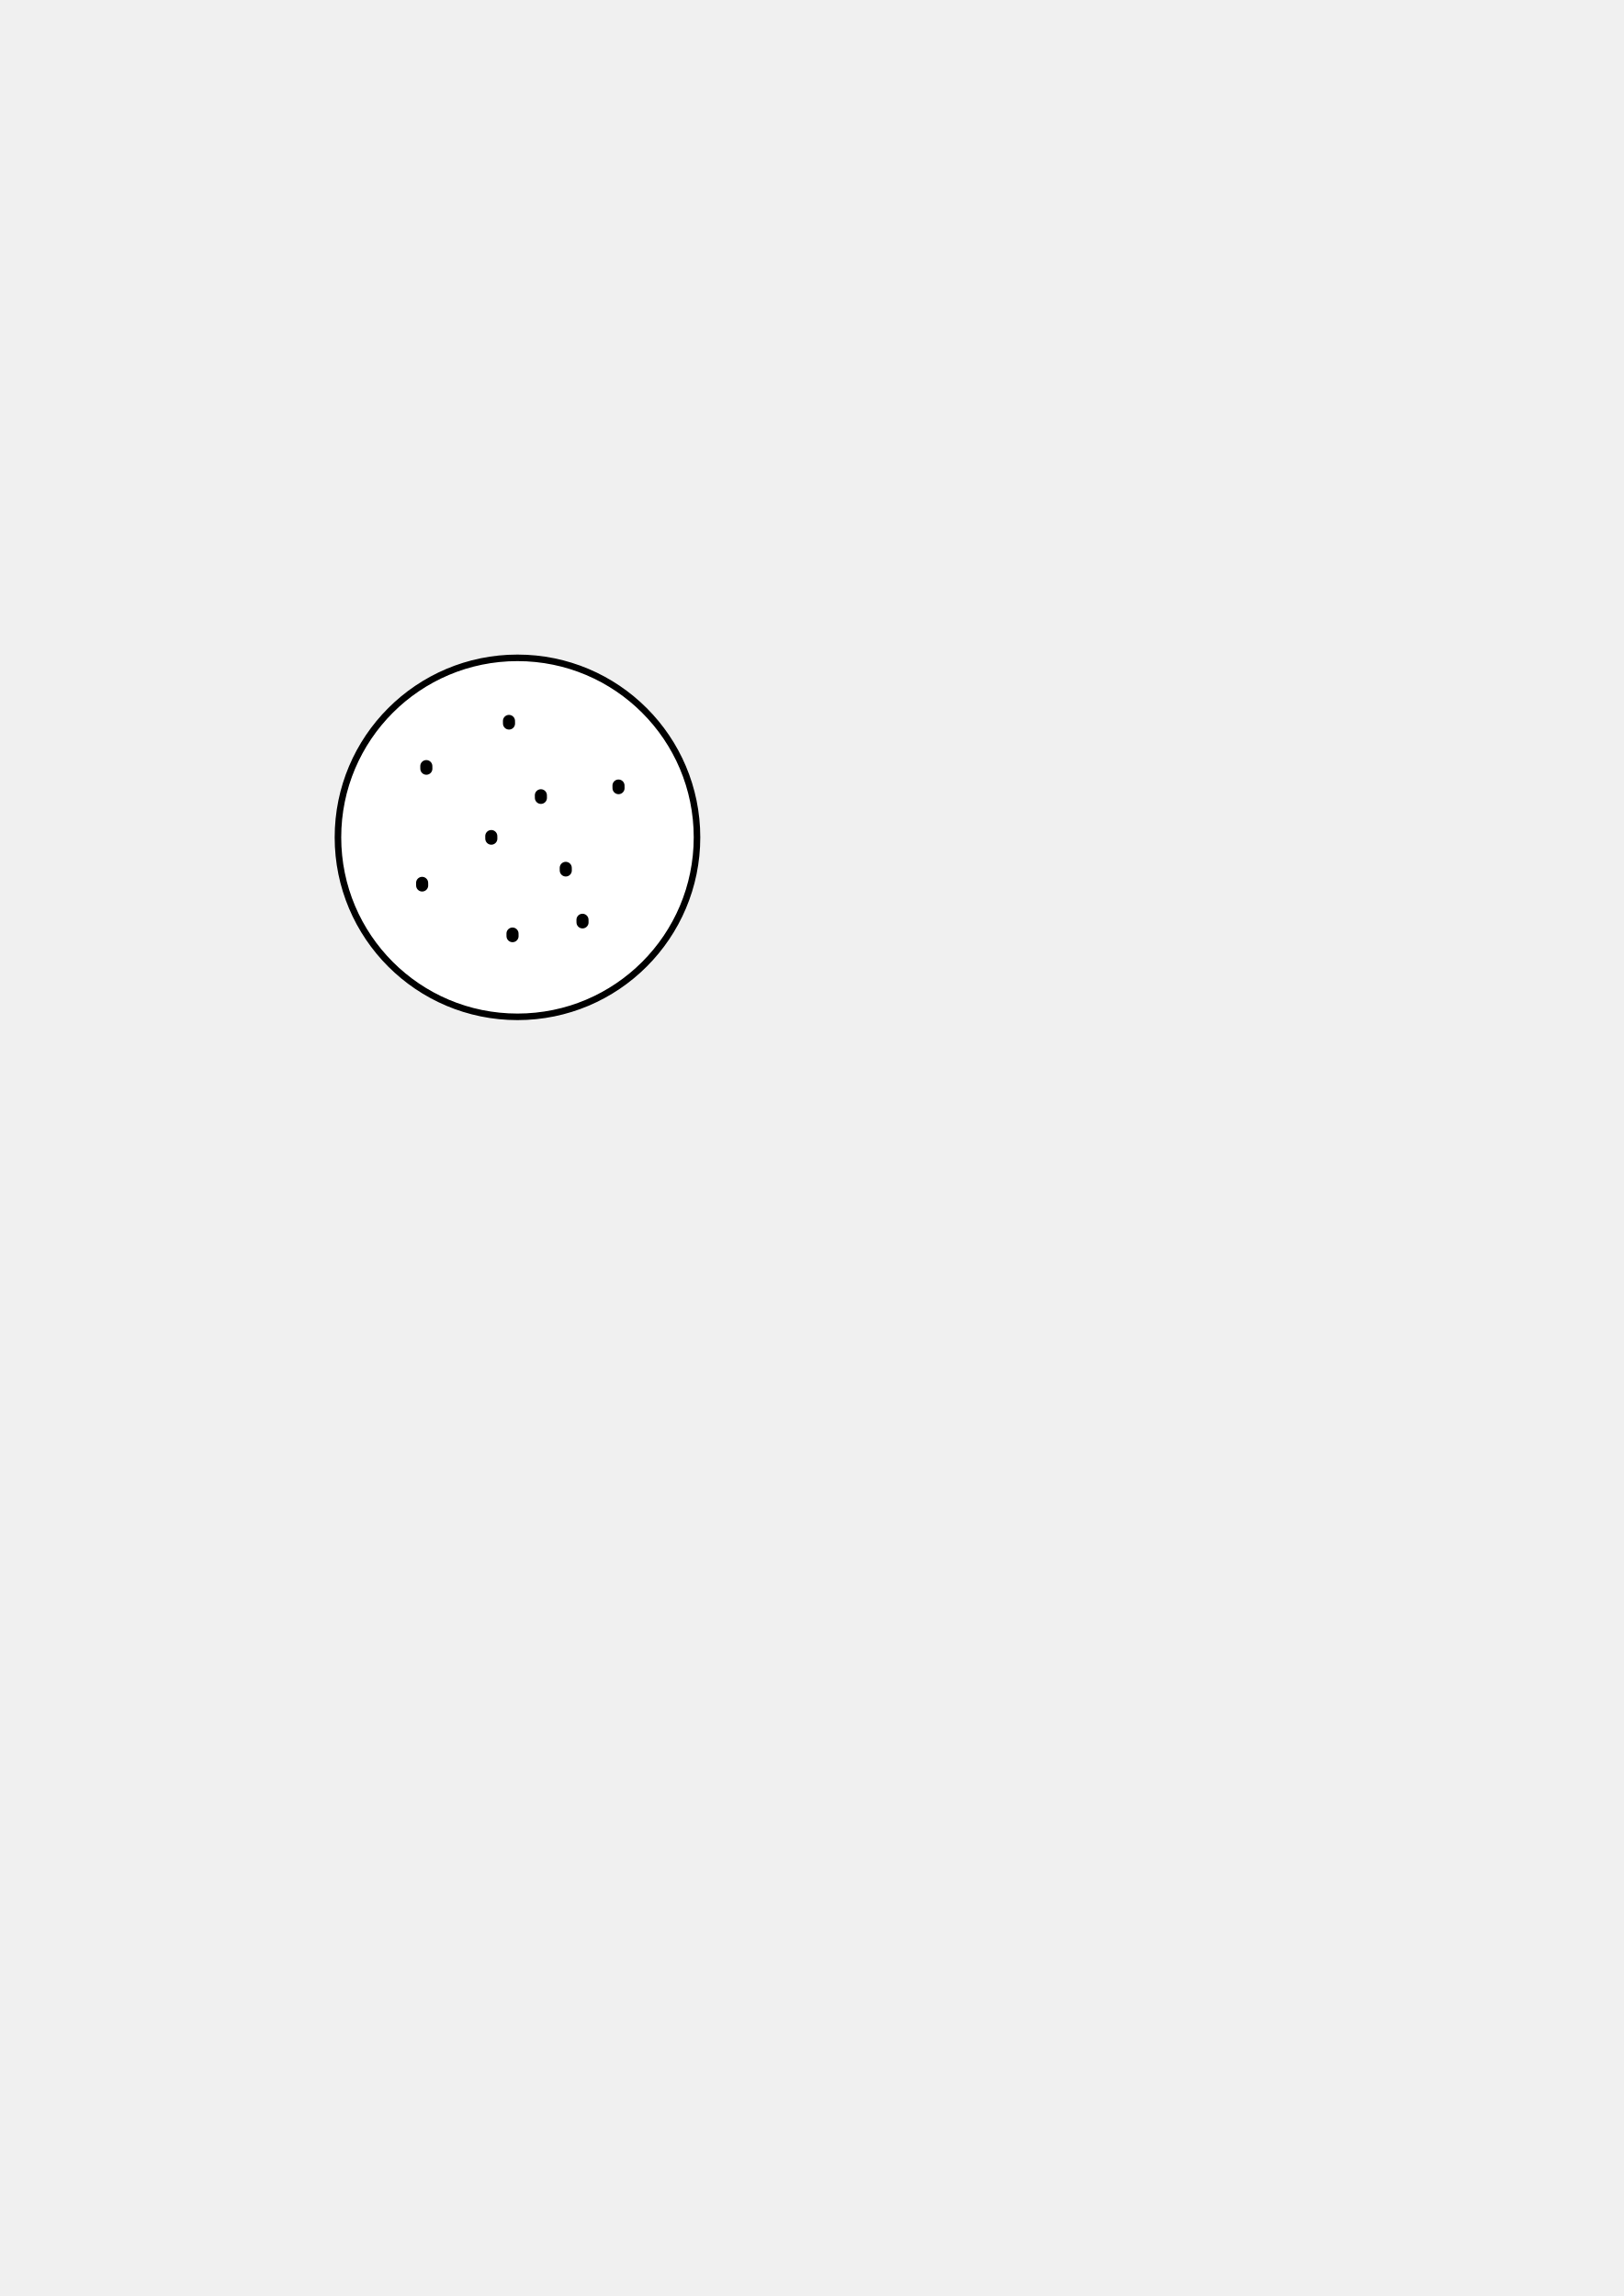
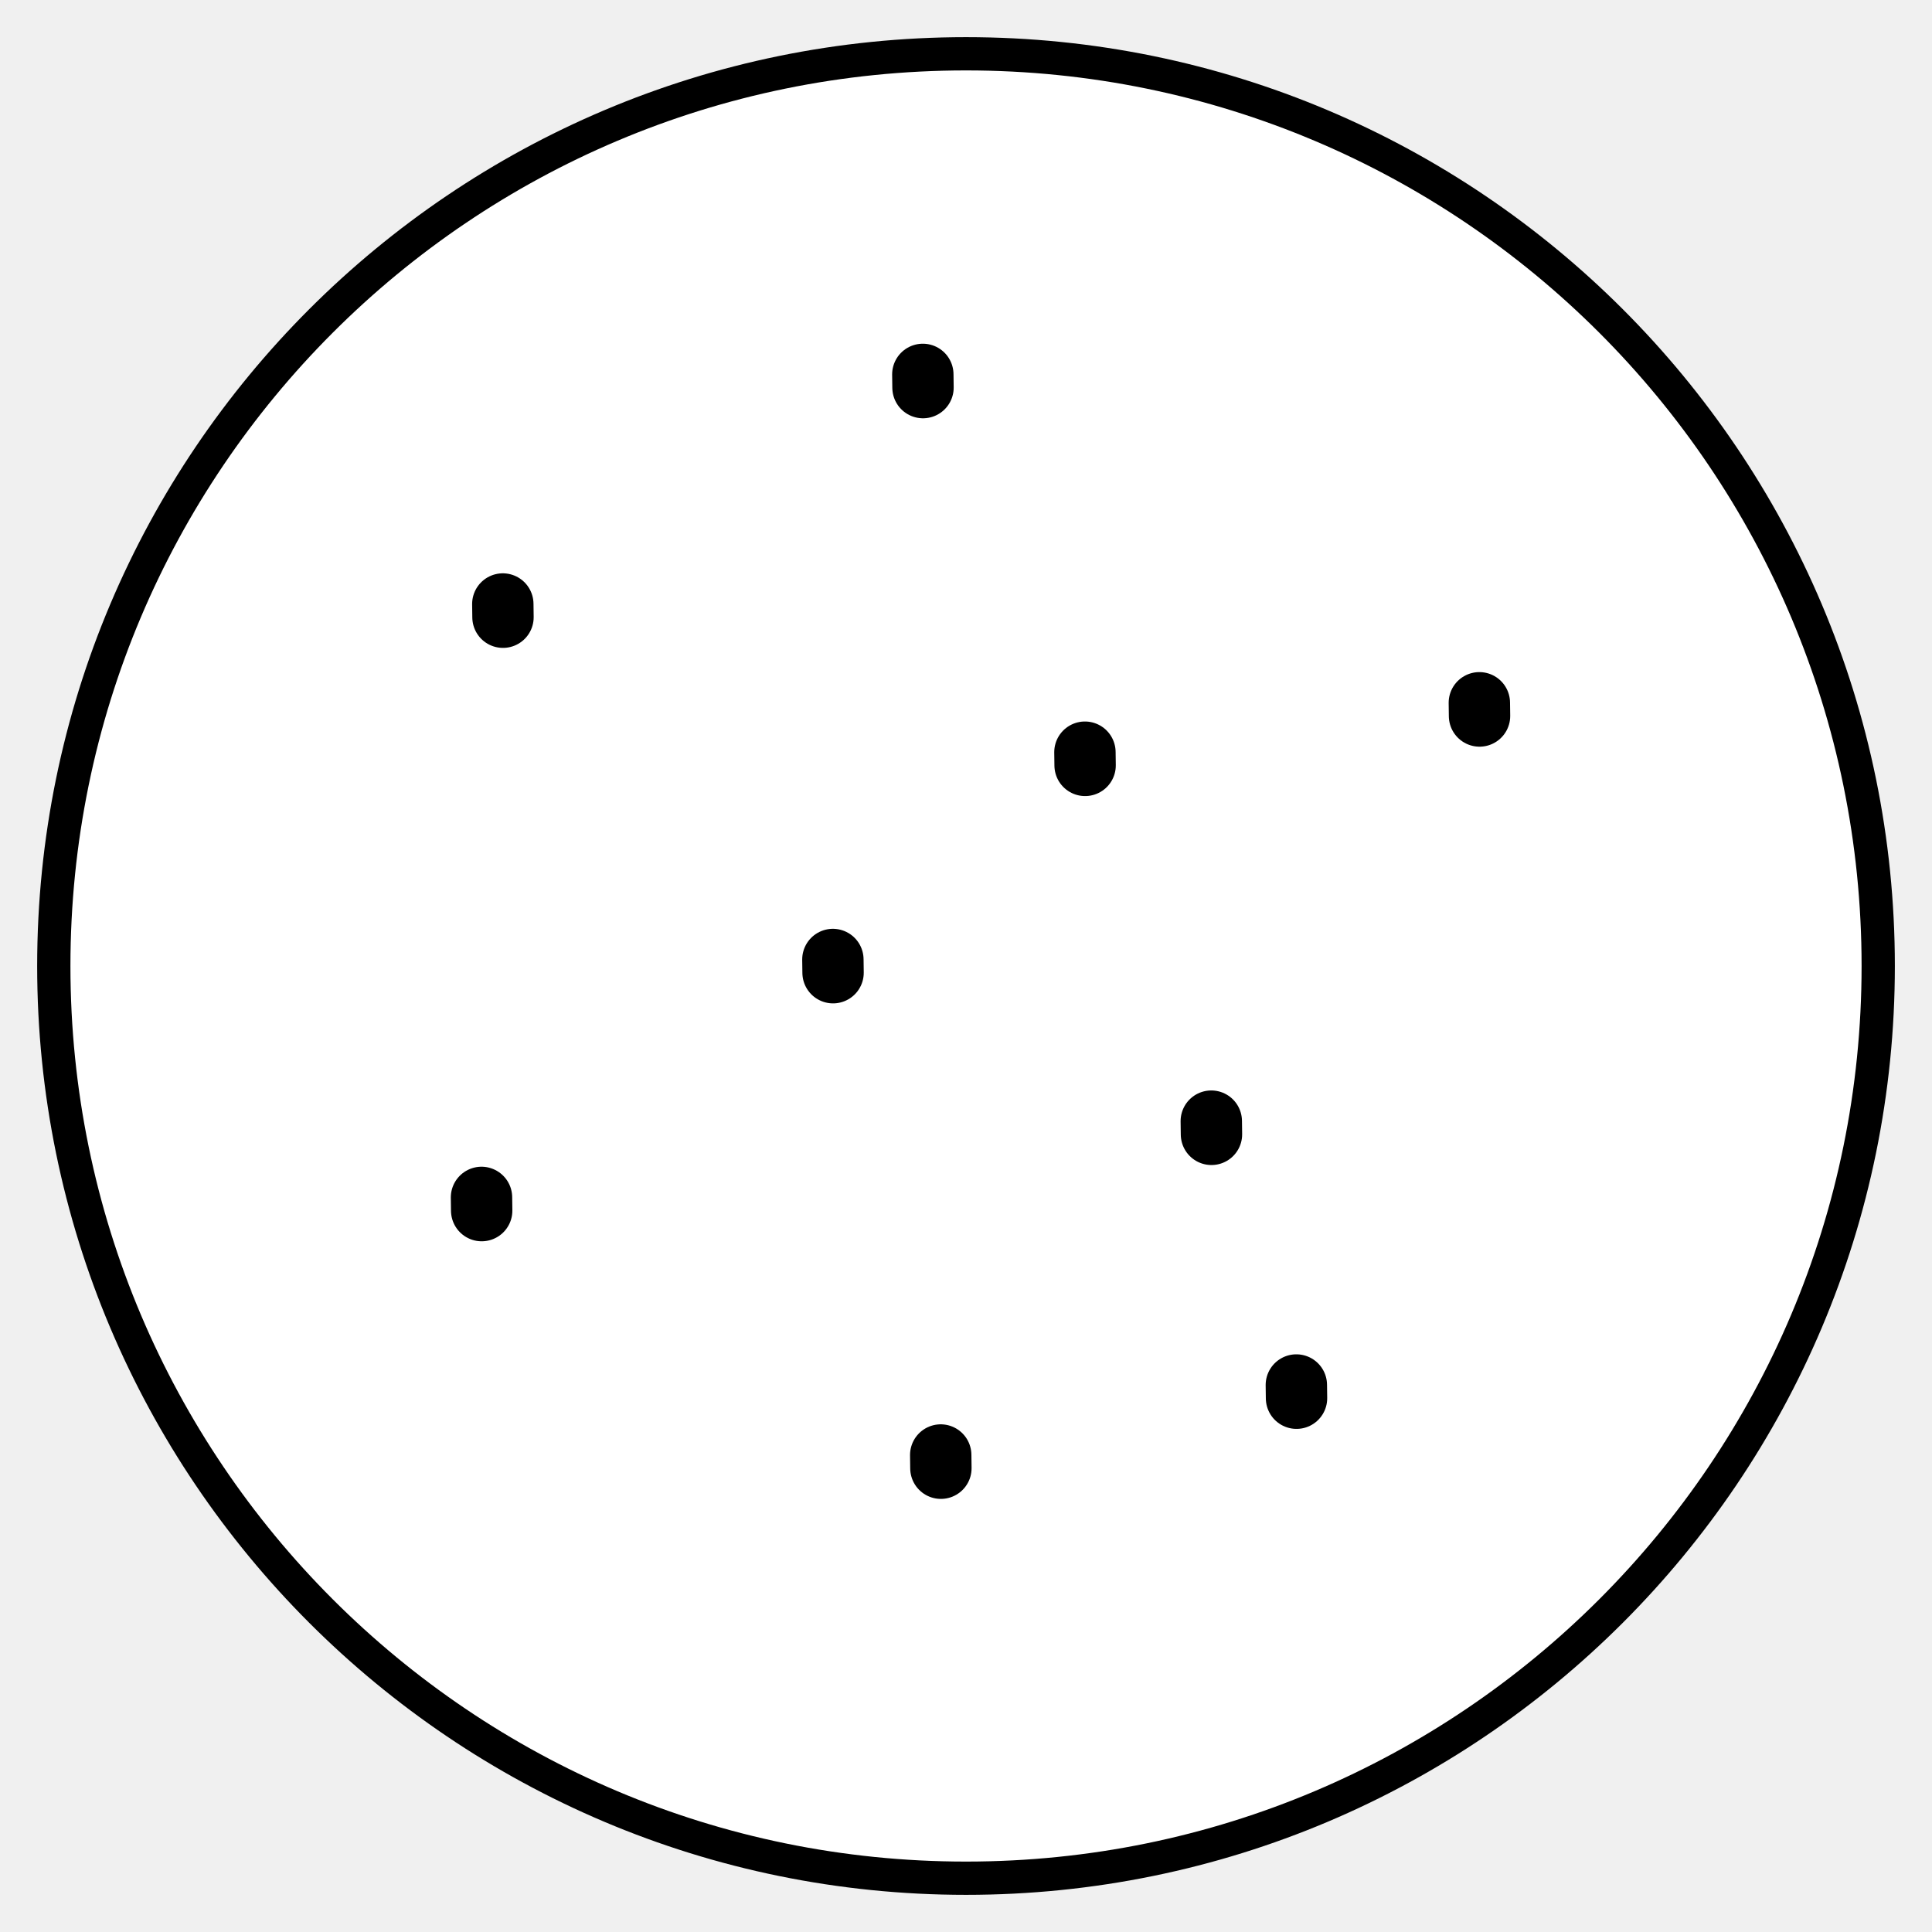
- <svg xmlns="http://www.w3.org/2000/svg" width="210mm" height="297mm" viewBox="0 0 744.094 1052.362" id="svg6046" version="1.1">
+ <svg xmlns="http://www.w3.org/2000/svg" width="49.176mm" height="49.176mm" viewBox="150.02 296.669 174.244 174.244" id="svg6046" version="1.1">
  <defs id="defs6048" />
  <g id="layer1">
    <g id="g4154">
      <circle style="opacity:1;fill:#ffffff;fill-opacity:1;stroke:#000000;stroke-width:3;stroke-linecap:round;stroke-linejoin:round;stroke-miterlimit:4;stroke-dasharray:none;stroke-dashoffset:0;stroke-opacity:1" id="circle4178" cx="237.143" cy="383.791" r="82.271" />
      <path id="path4206" d="m 195.384,352.334 -0.016,-1.191 z" style="fill:#ffffff;fill-opacity:1;fill-rule:evenodd;stroke:#000000;stroke-width:5.535;stroke-linecap:round;stroke-linejoin:round;stroke-miterlimit:4;stroke-dasharray:none;stroke-opacity:1" />
      <path style="fill:#ffffff;fill-opacity:1;fill-rule:evenodd;stroke:#000000;stroke-width:5.535;stroke-linecap:round;stroke-linejoin:round;stroke-miterlimit:4;stroke-dasharray:none;stroke-opacity:1" d="m 233.264,331.626 -0.016,-1.191 z" id="path4208" />
      <path id="path4206-3" d="m 193.462,405.852 -0.016,-1.191 z" style="fill:#ffffff;fill-opacity:1;fill-rule:evenodd;stroke:#000000;stroke-width:5.535;stroke-linecap:round;stroke-linejoin:round;stroke-miterlimit:4;stroke-dasharray:none;stroke-opacity:1" />
      <path style="fill:#ffffff;fill-opacity:1;fill-rule:evenodd;stroke:#000000;stroke-width:5.535;stroke-linecap:round;stroke-linejoin:round;stroke-miterlimit:4;stroke-dasharray:none;stroke-opacity:1" d="m 247.884,365.698 -0.016,-1.191 z" id="path4208-3" />
      <path id="path4206-3-4" d="m 225.153,384.395 -0.016,-1.191 z" style="fill:#ffffff;fill-opacity:1;fill-rule:evenodd;stroke:#000000;stroke-width:5.535;stroke-linecap:round;stroke-linejoin:round;stroke-miterlimit:4;stroke-dasharray:none;stroke-opacity:1" />
      <path style="fill:#ffffff;fill-opacity:1;fill-rule:evenodd;stroke:#000000;stroke-width:5.535;stroke-linecap:round;stroke-linejoin:round;stroke-miterlimit:4;stroke-dasharray:none;stroke-opacity:1" d="m 283.456,361.243 -0.016,-1.191 z" id="path4208-3-9" />
      <path id="path4206-3-4-7" d="m 234.878,429.085 -0.016,-1.191 z" style="fill:#ffffff;fill-opacity:1;fill-rule:evenodd;stroke:#000000;stroke-width:5.535;stroke-linecap:round;stroke-linejoin:round;stroke-miterlimit:4;stroke-dasharray:none;stroke-opacity:1" />
      <path style="fill:#ffffff;fill-opacity:1;fill-rule:evenodd;stroke:#000000;stroke-width:5.535;stroke-linecap:round;stroke-linejoin:round;stroke-miterlimit:4;stroke-dasharray:none;stroke-opacity:1" d="m 266.951,422.771 -0.016,-1.191 z" id="path4208-3-9-0" />
      <path style="fill:#ffffff;fill-opacity:1;fill-rule:evenodd;stroke:#000000;stroke-width:5.535;stroke-linecap:round;stroke-linejoin:round;stroke-miterlimit:4;stroke-dasharray:none;stroke-opacity:1" d="m 259.28,398.974 -0.016,-1.191 z" id="path4208-3-0" />
    </g>
  </g>
</svg>
